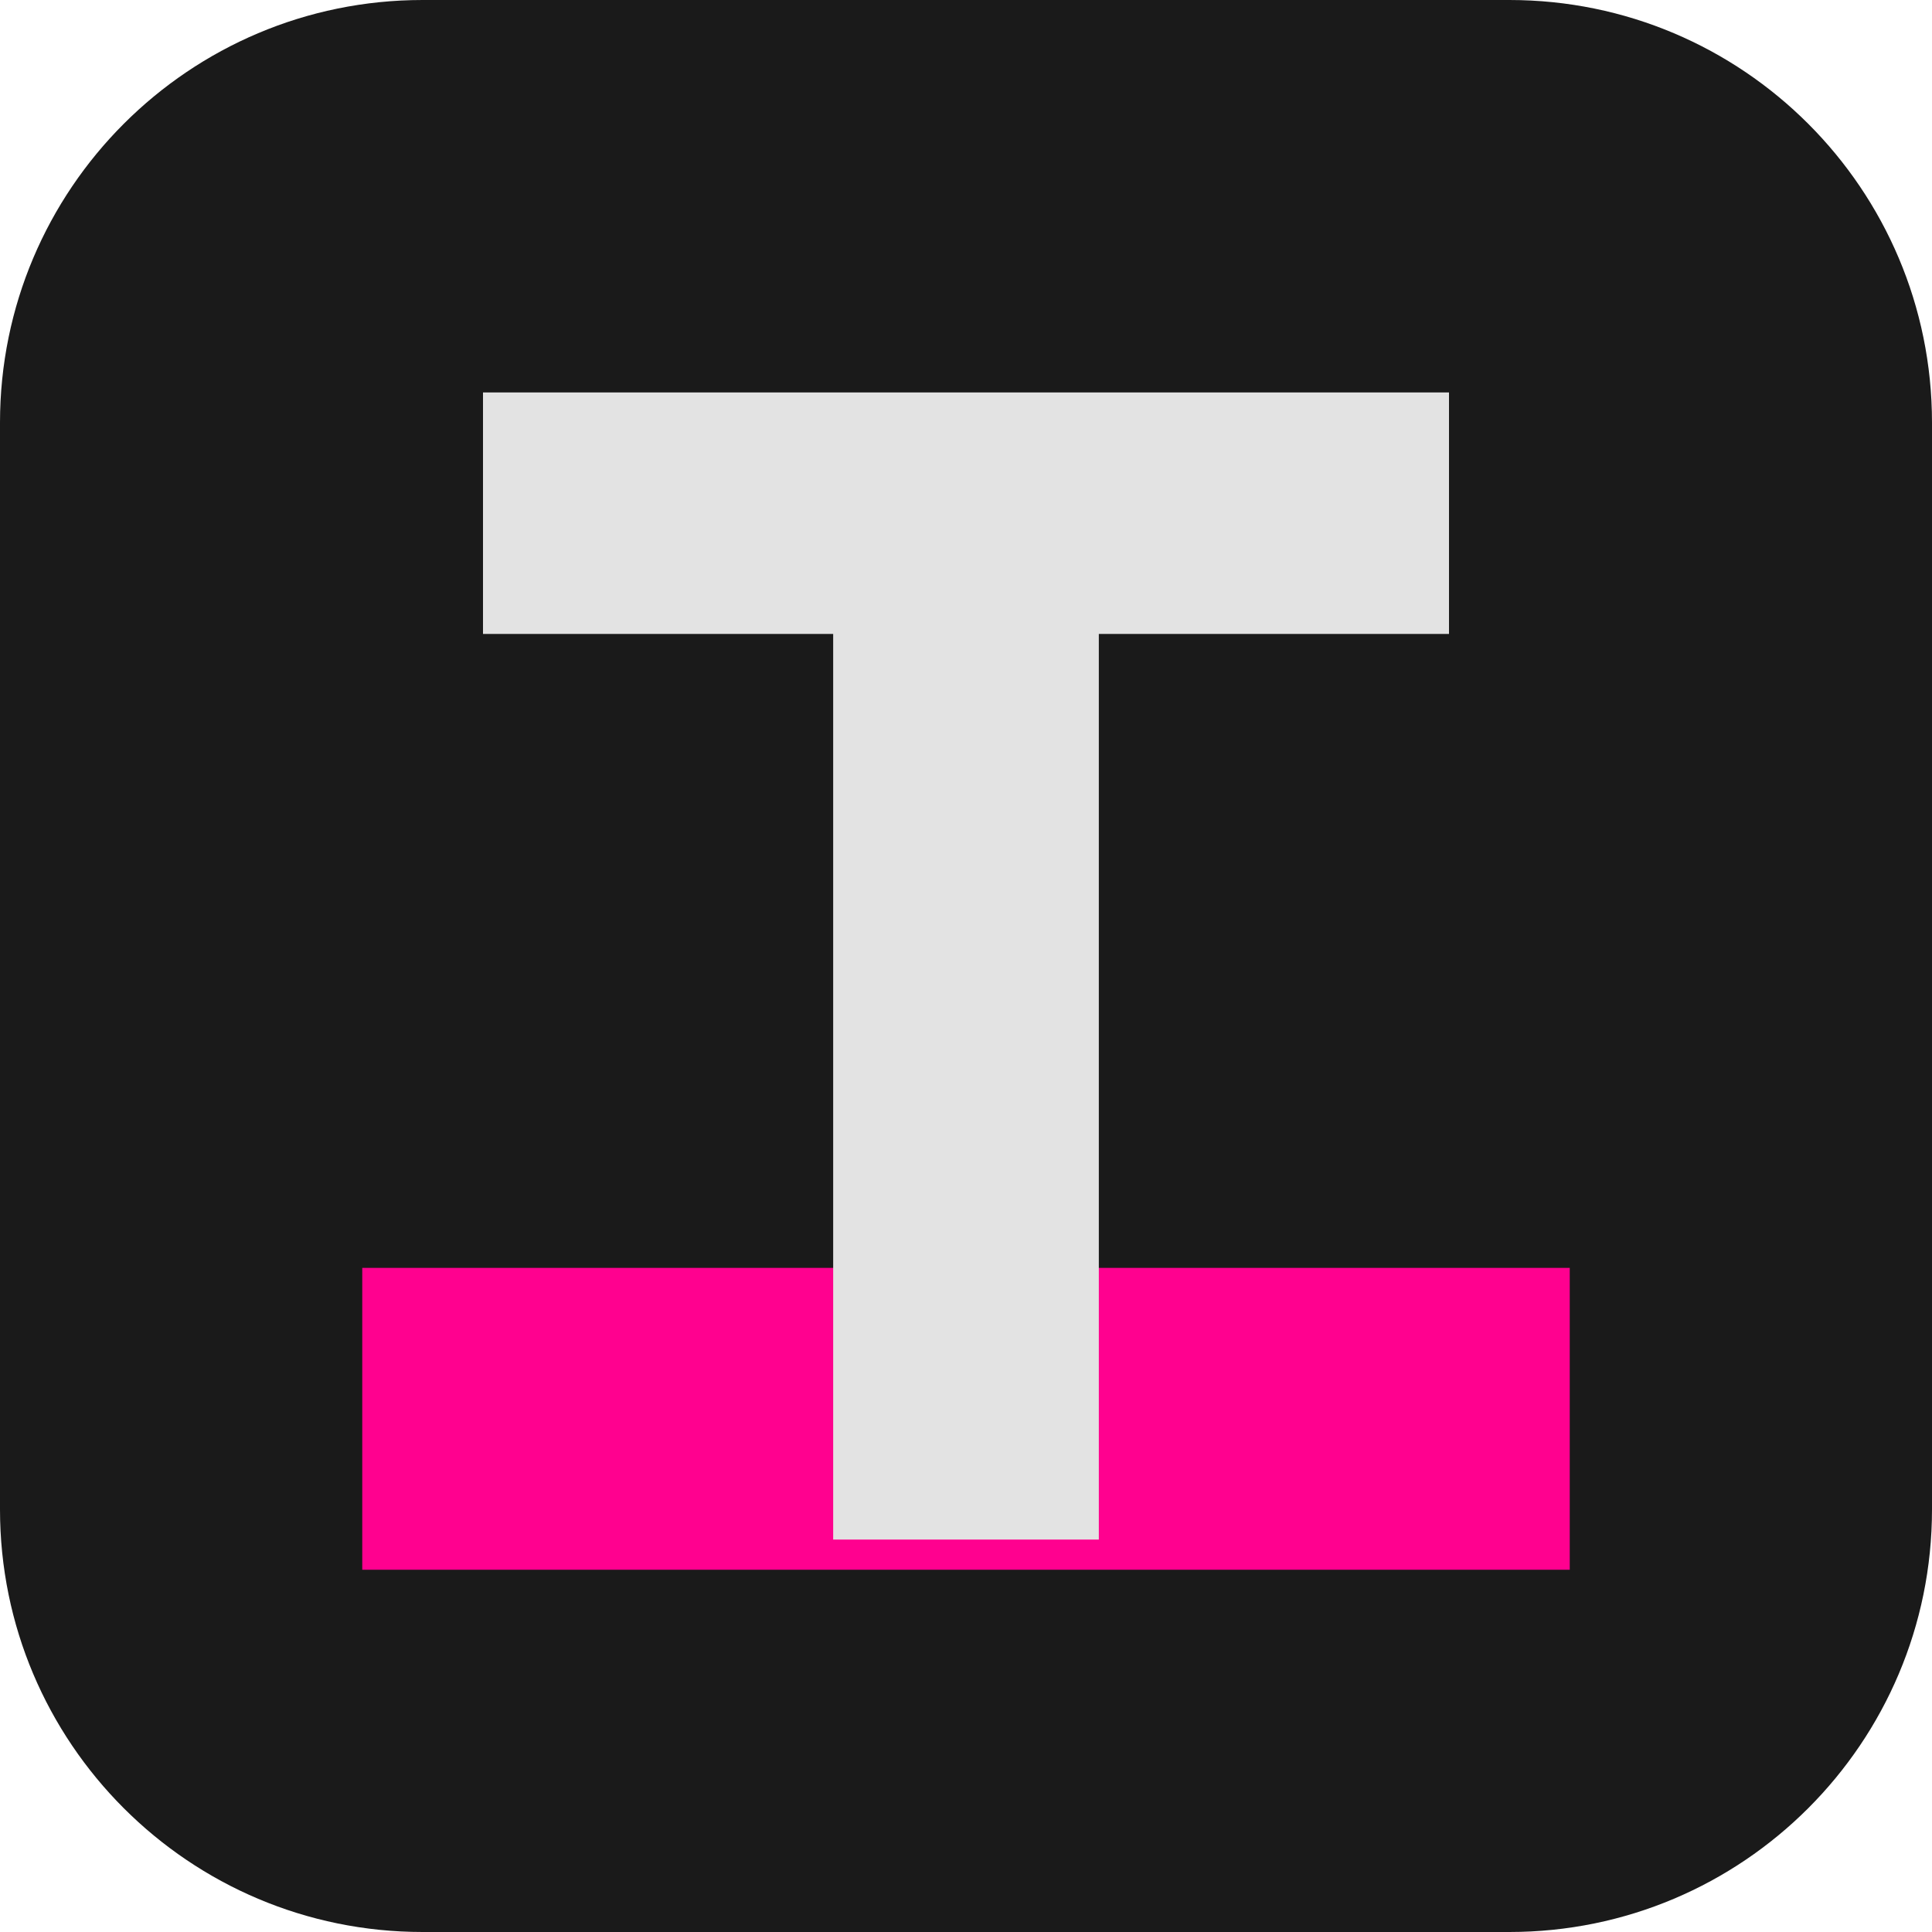
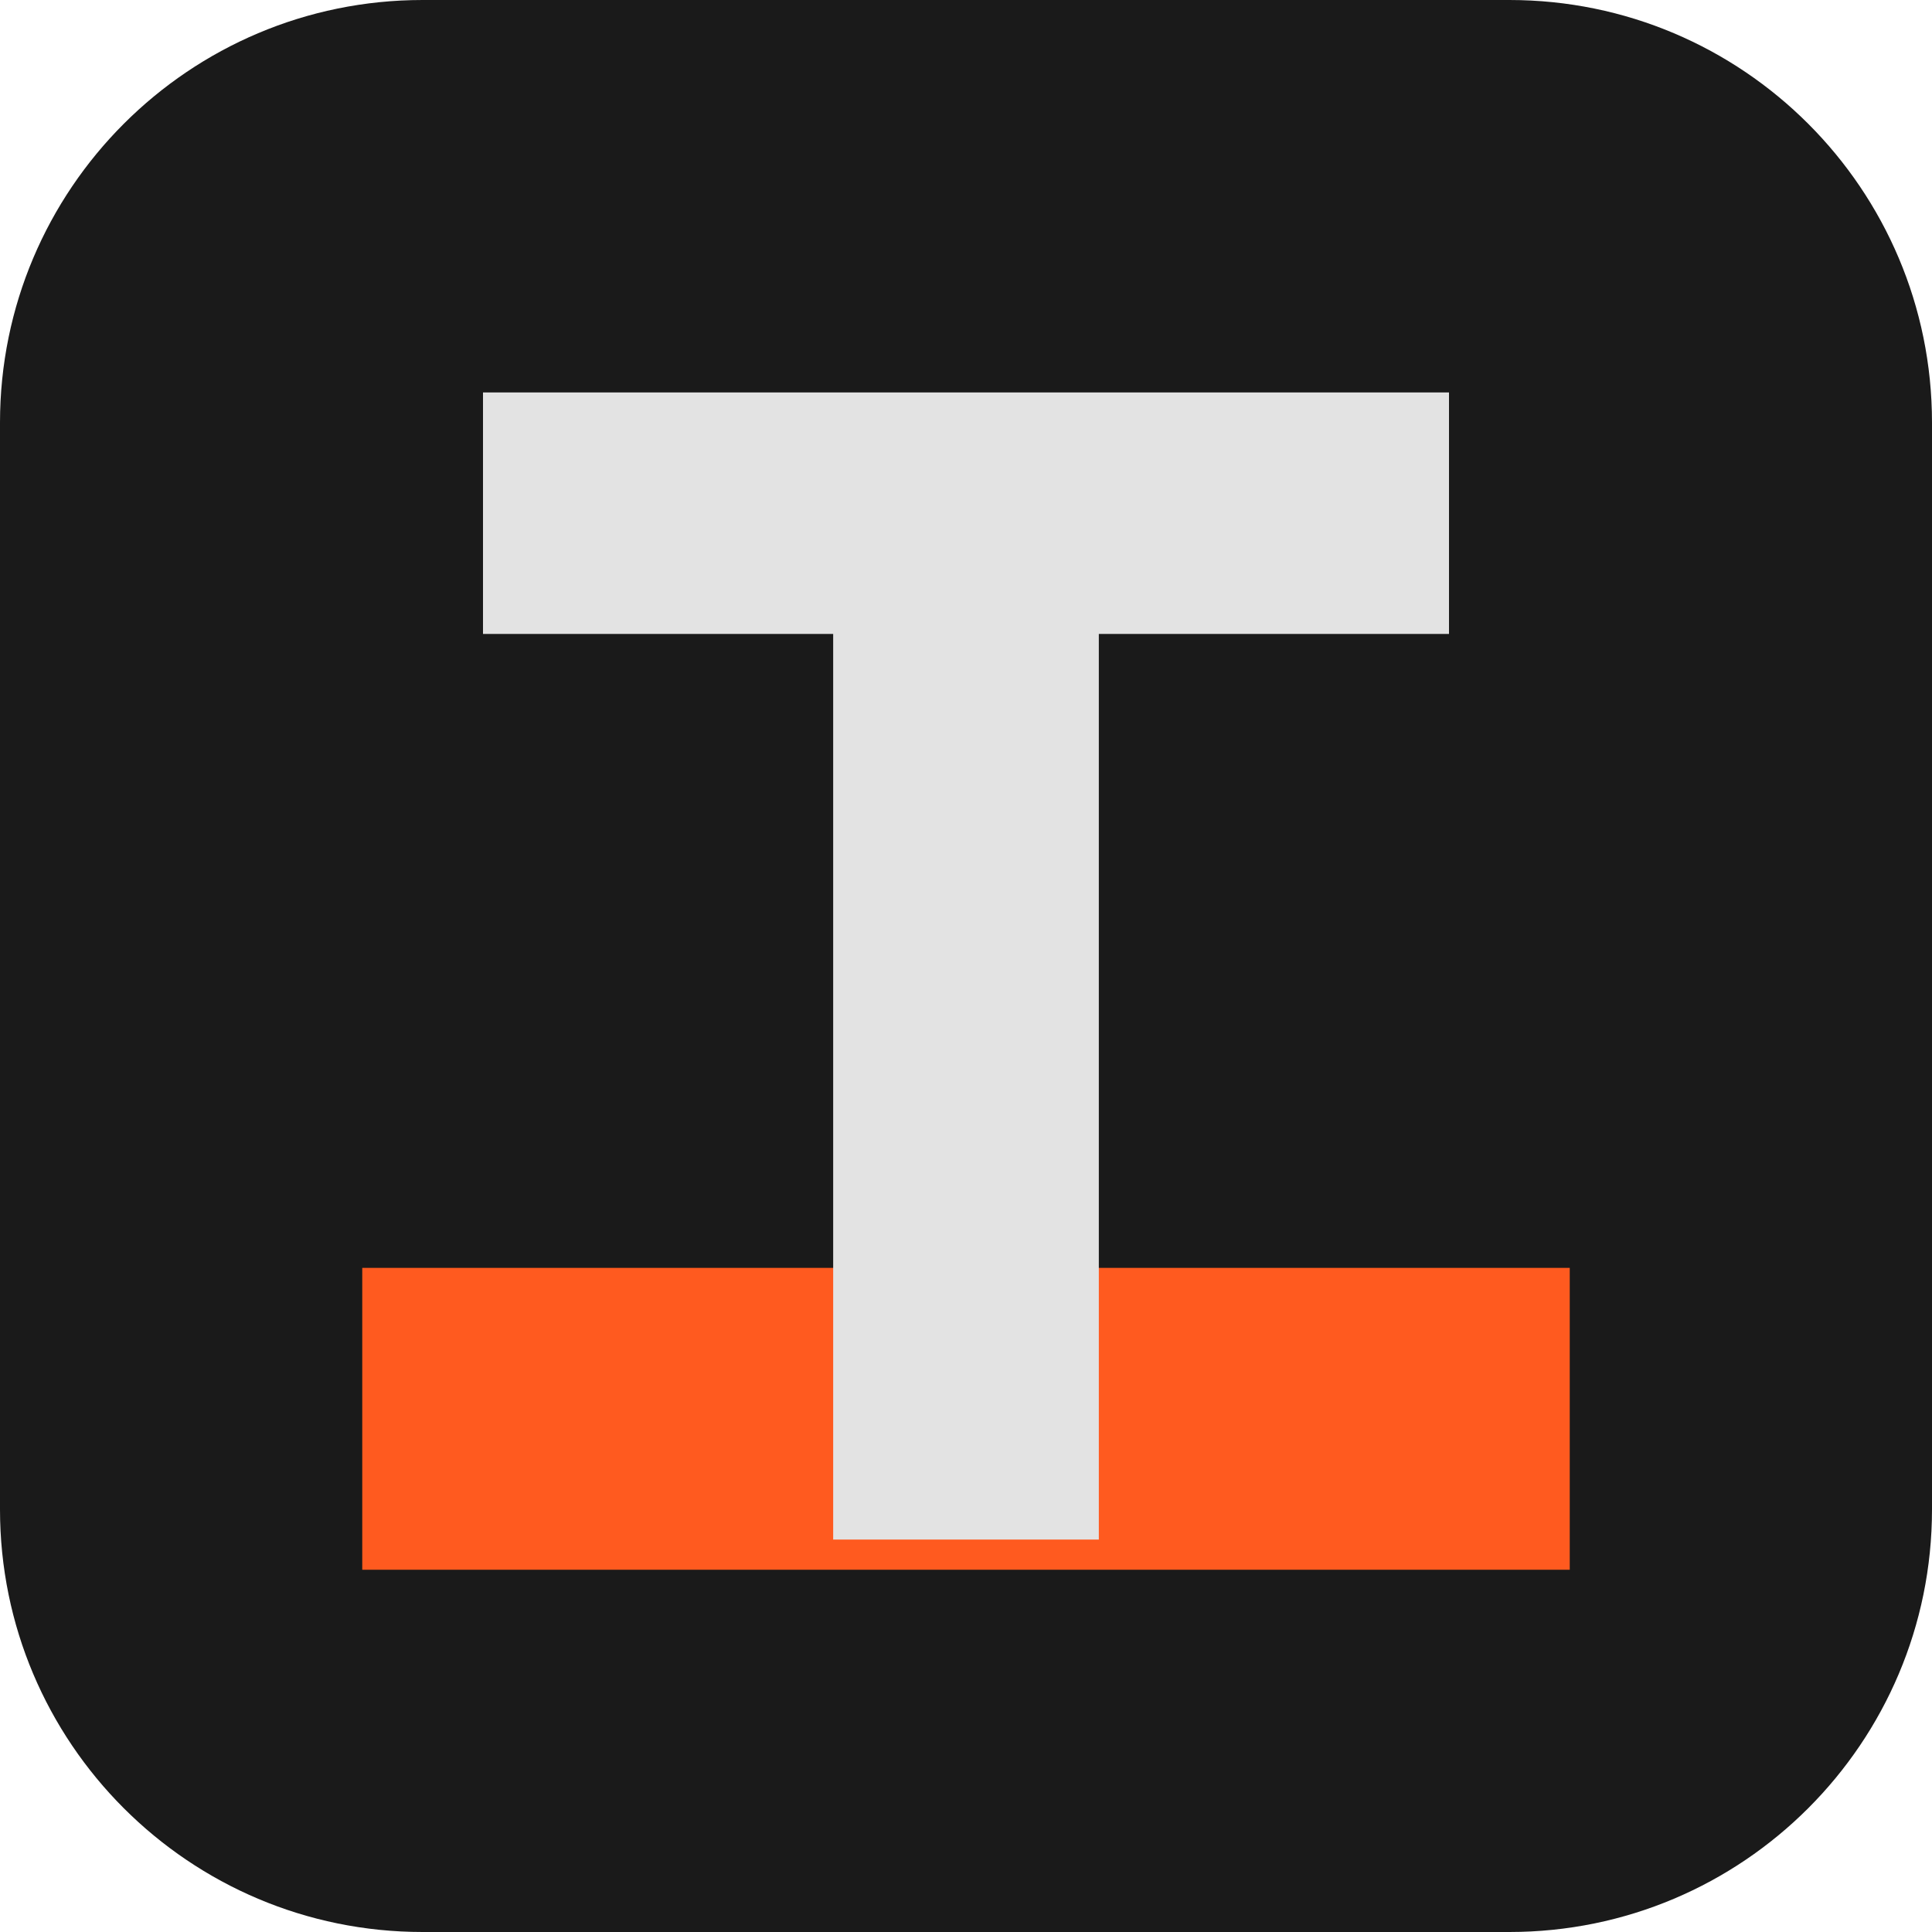
<svg xmlns="http://www.w3.org/2000/svg" viewBox="0 0 32 32">
  <rect width="32" height="32" rx="7" fill="#1a1a1a" />
-   <rect x="6" y="21" width="20" height="5" fill="#ff018f" />
+   <rect x="6" y="21" width="20" height="5" fill="#ff5a1f" />
  <path d="M8 6.5 H24 V10.5 H18.2 V25.5 H13.8 V10.5 H8 Z" fill="#e3e3e3" />
</svg>
